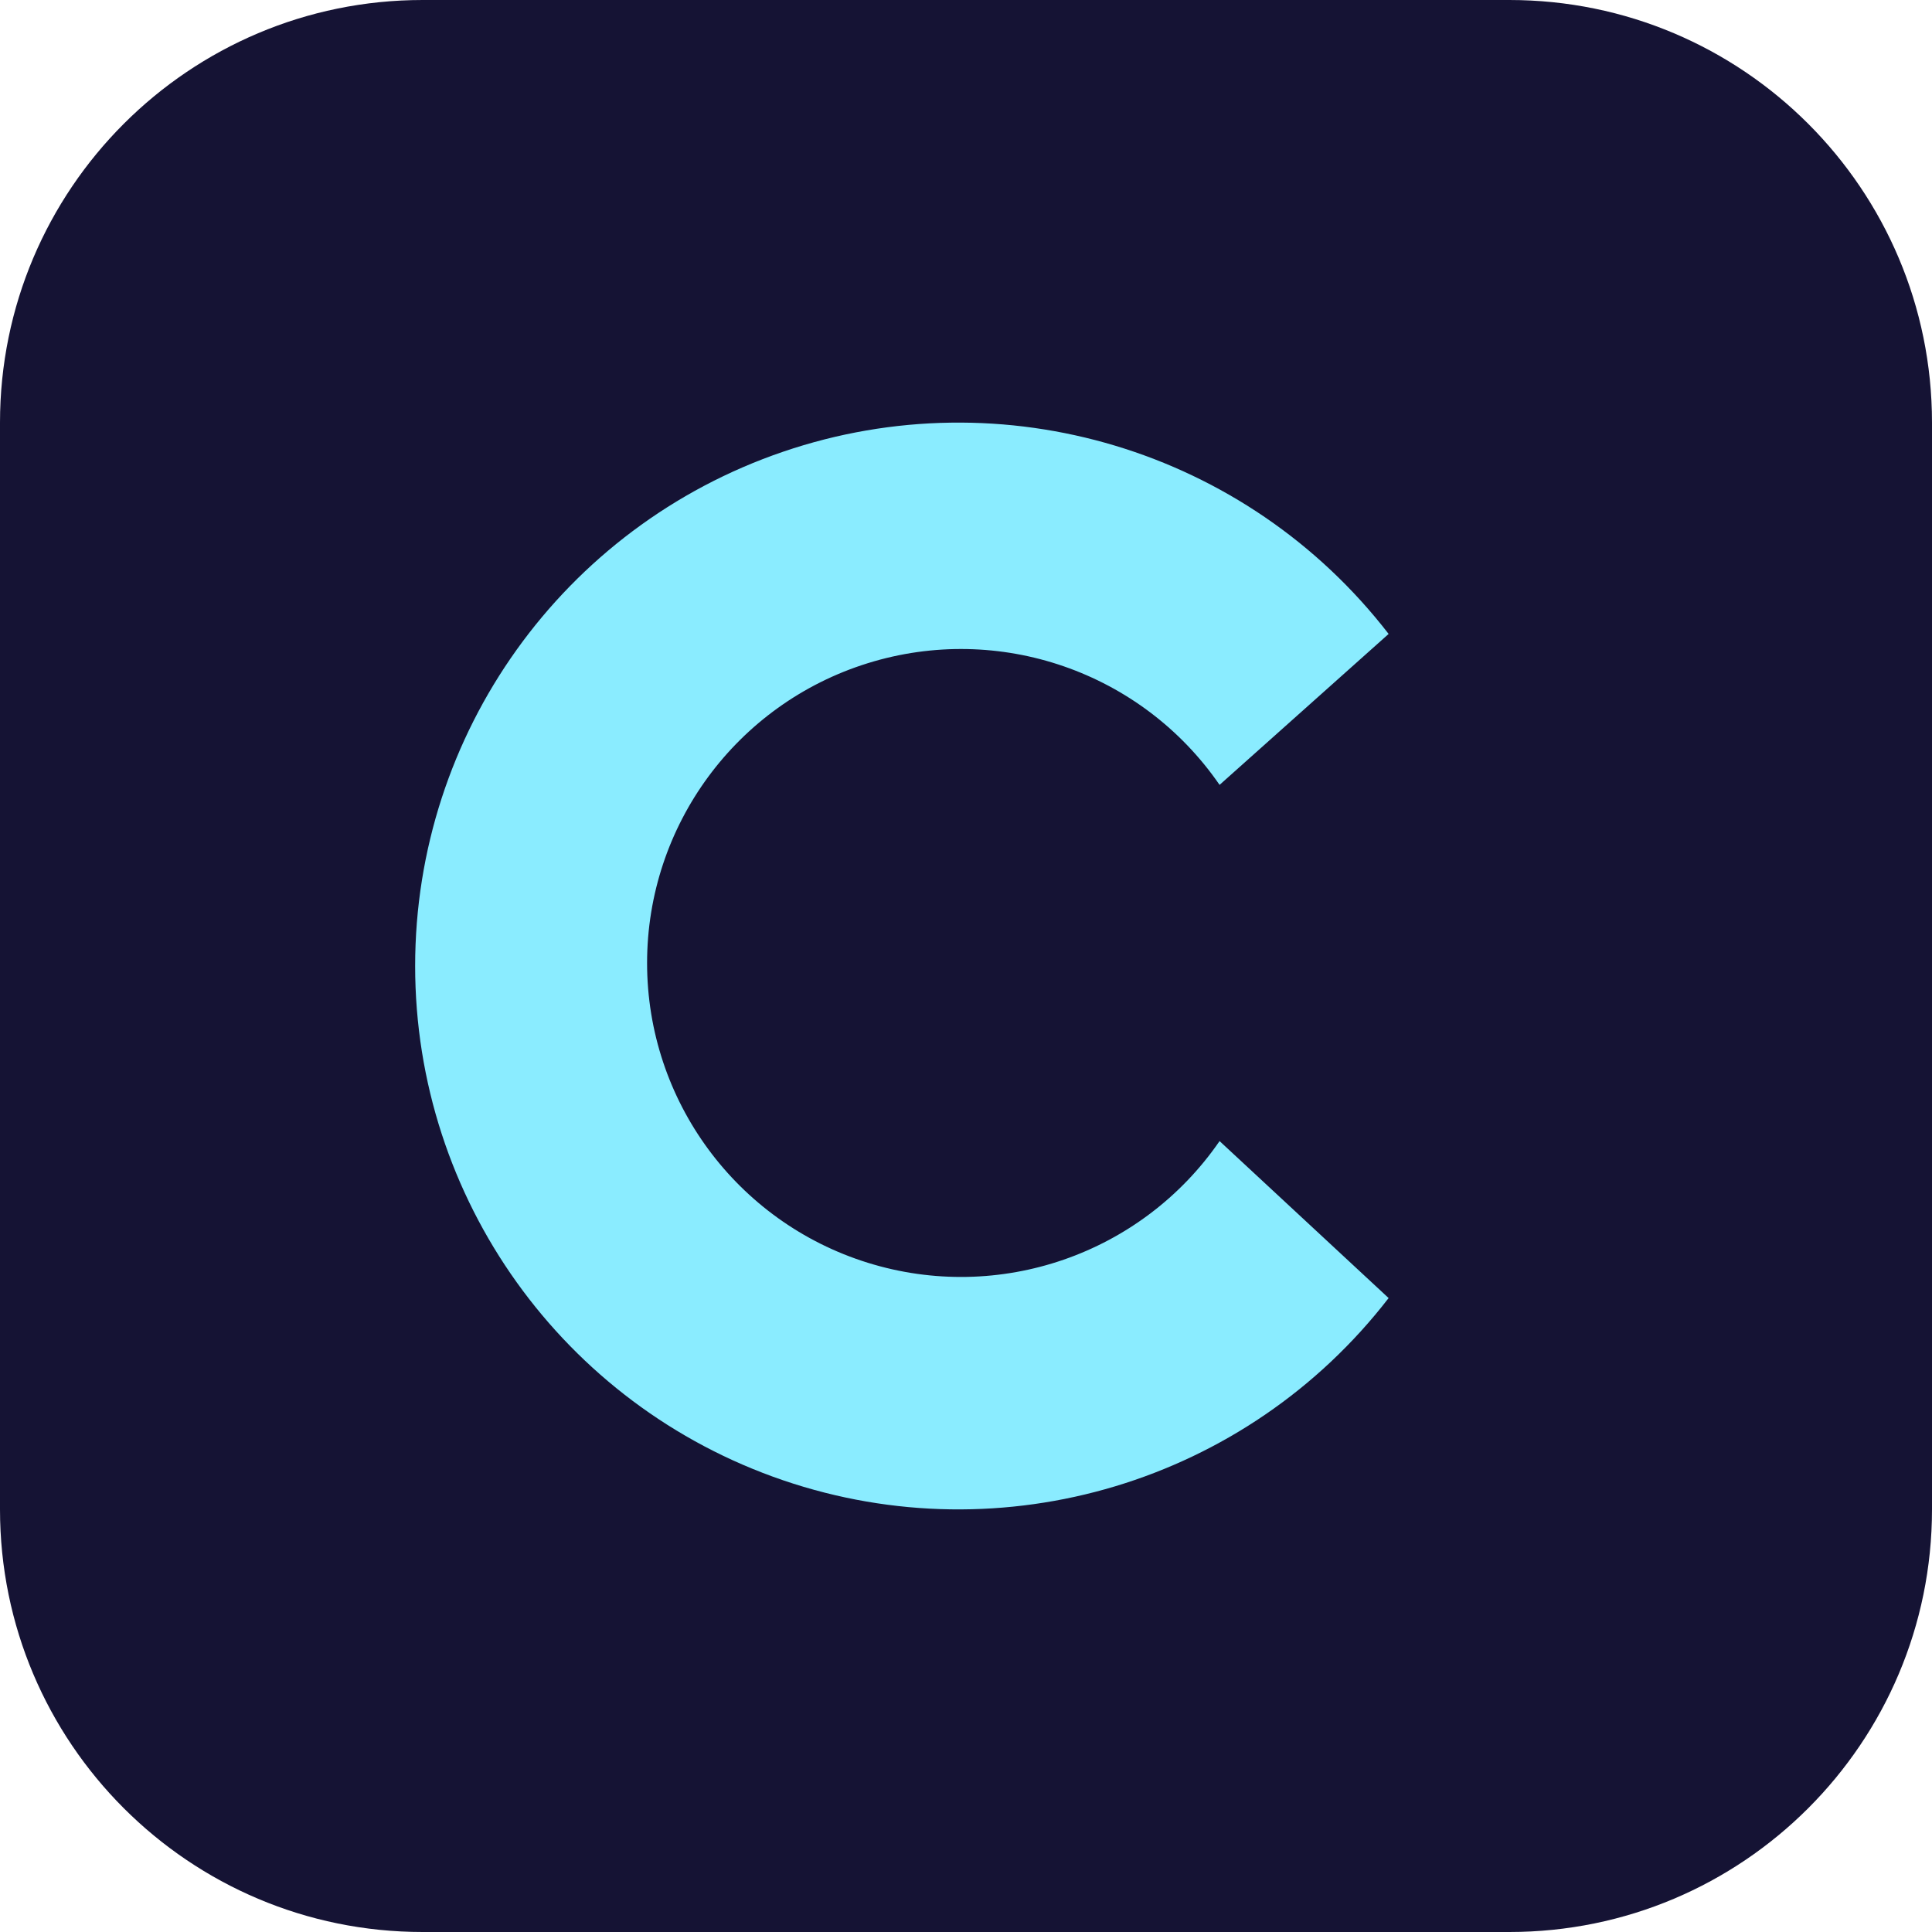
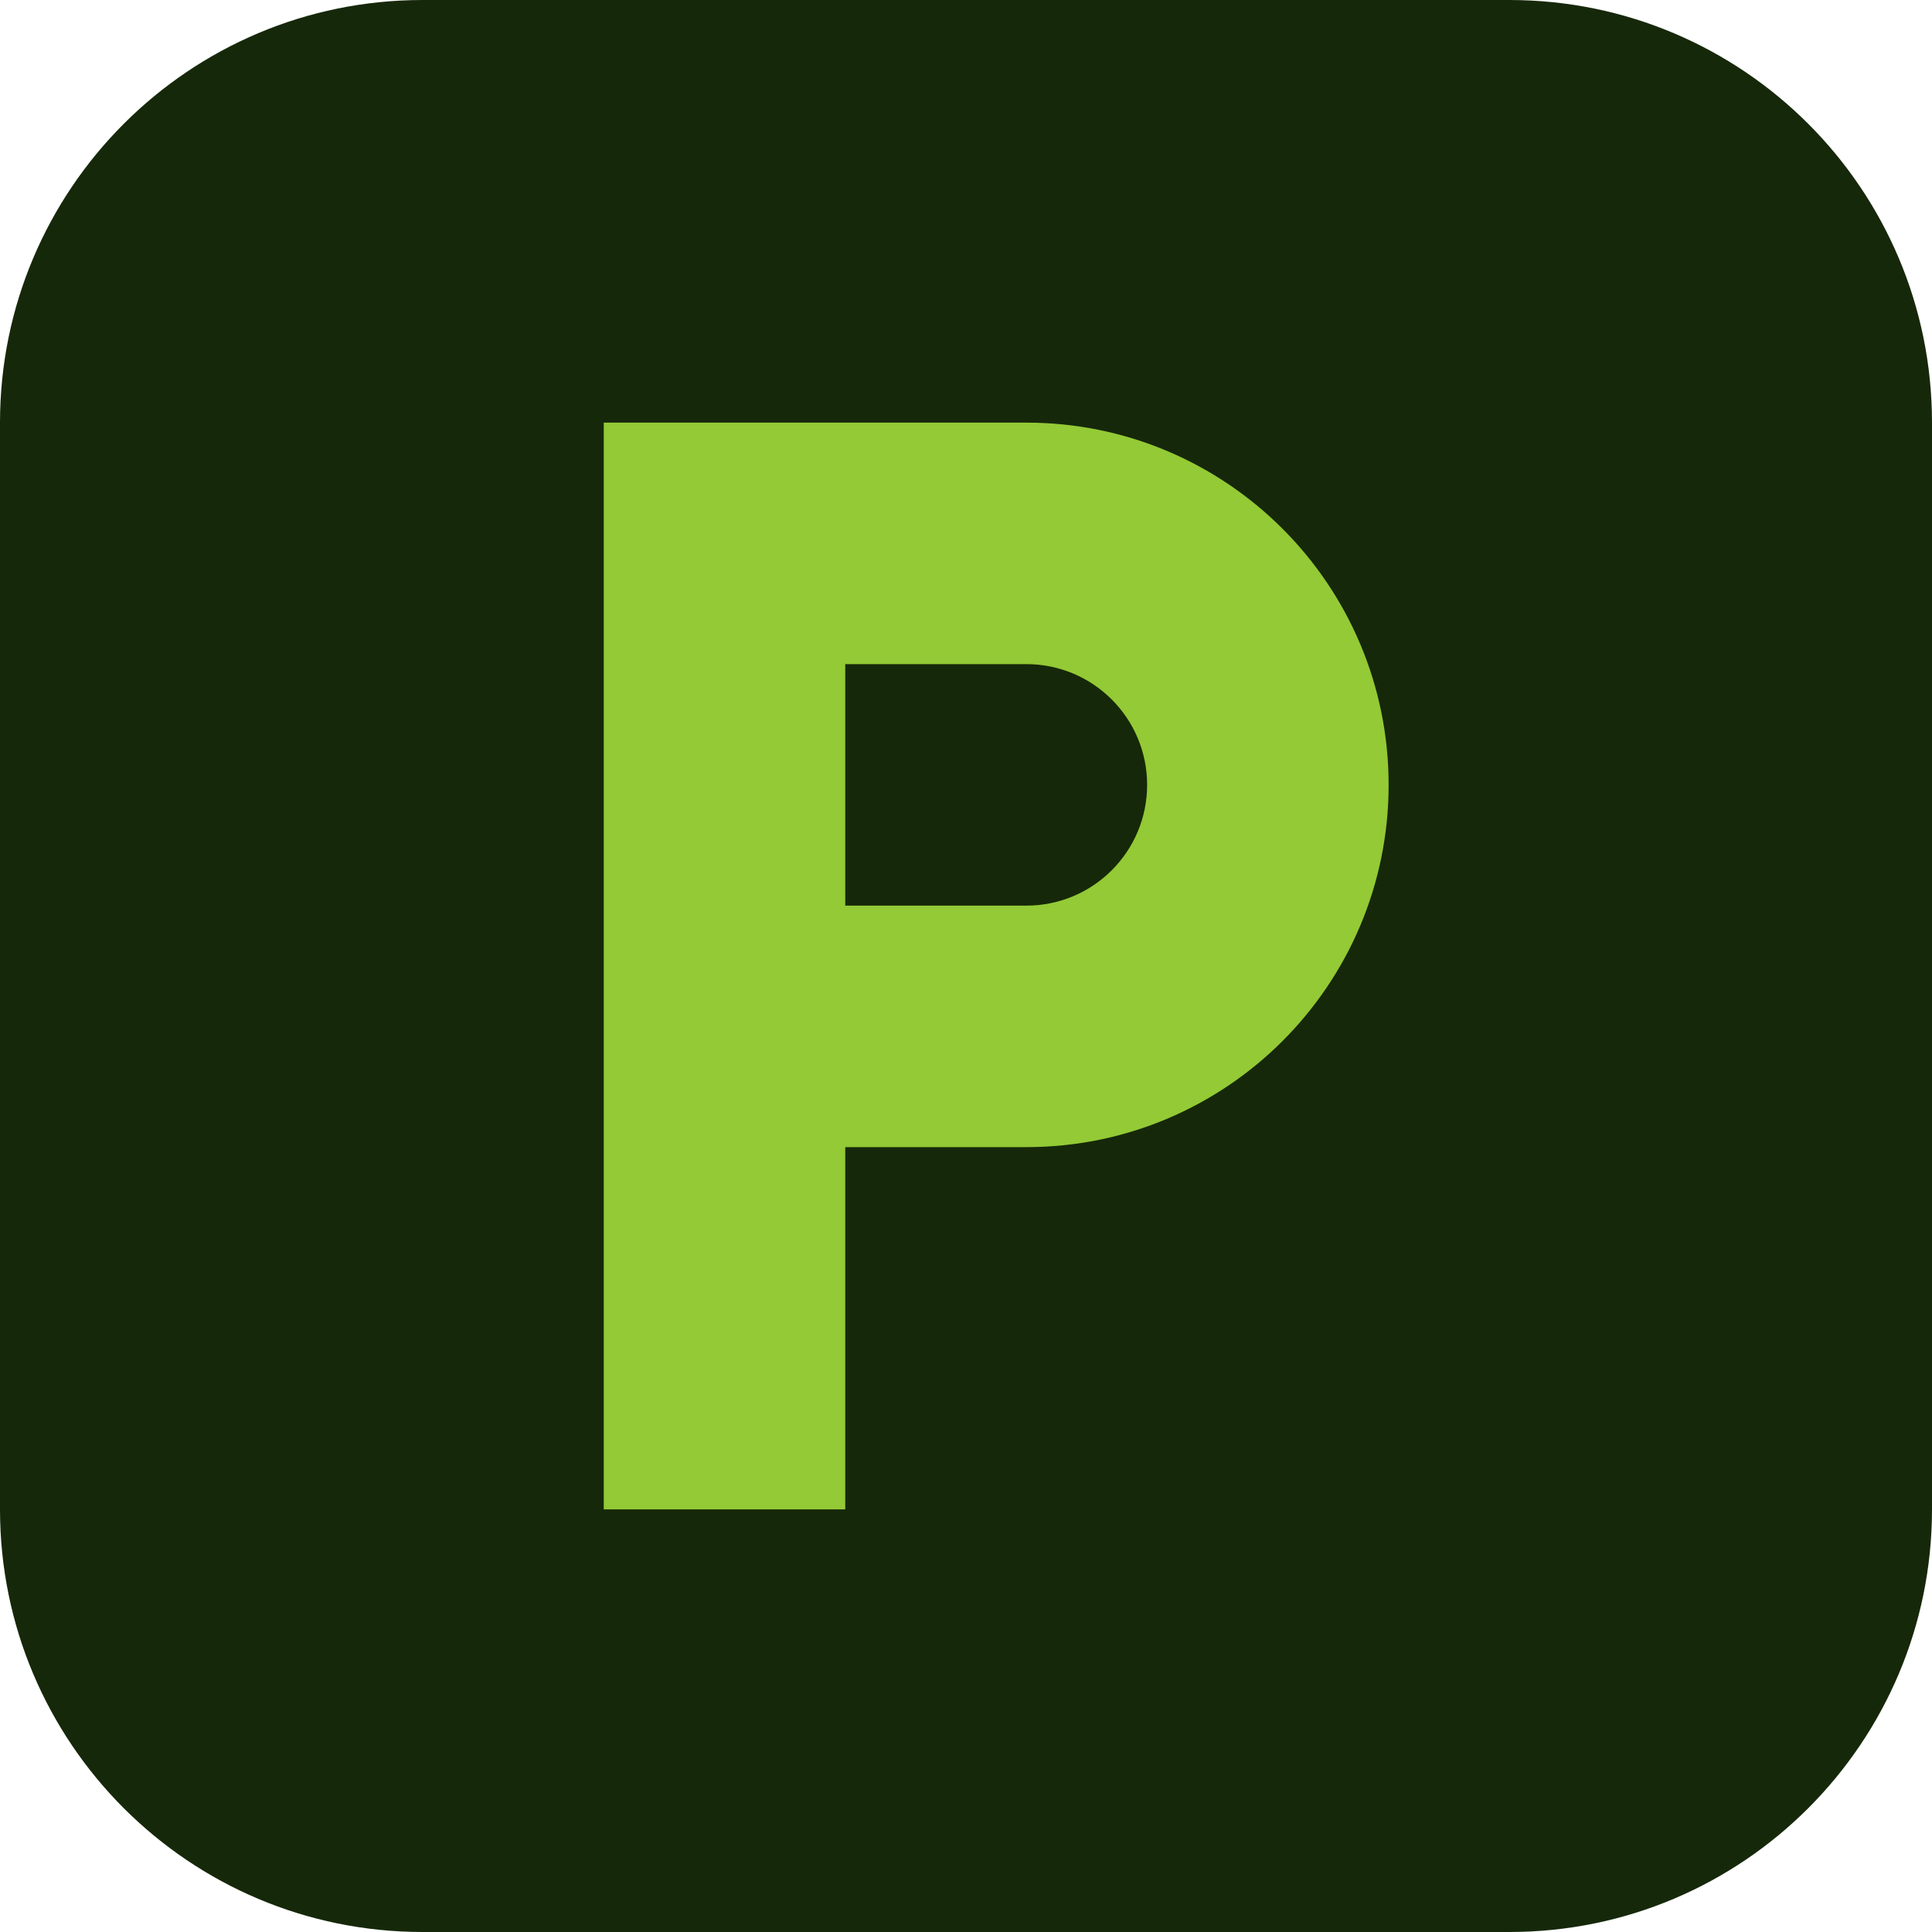
<svg xmlns="http://www.w3.org/2000/svg" viewBox="0 0 32 32">
-   <rect width="32" height="32" rx="7" fill="#151334" />
-   <path d="M23 10.5A9 9 0 1 0 23 21.5l-2.8-2.6A5.2 5.2 0 1 1 20.2 13z" fill="#8aecff" />
+   <rect width="32" height="32" rx="7" fill="#16280a" />
+   <path d="M10 25V7h7a6 6 0 0 1 0 12h-3v6zm4-10h3a2 2 0 0 0 0-4h-3z" fill="#93ca35" />
</svg>
